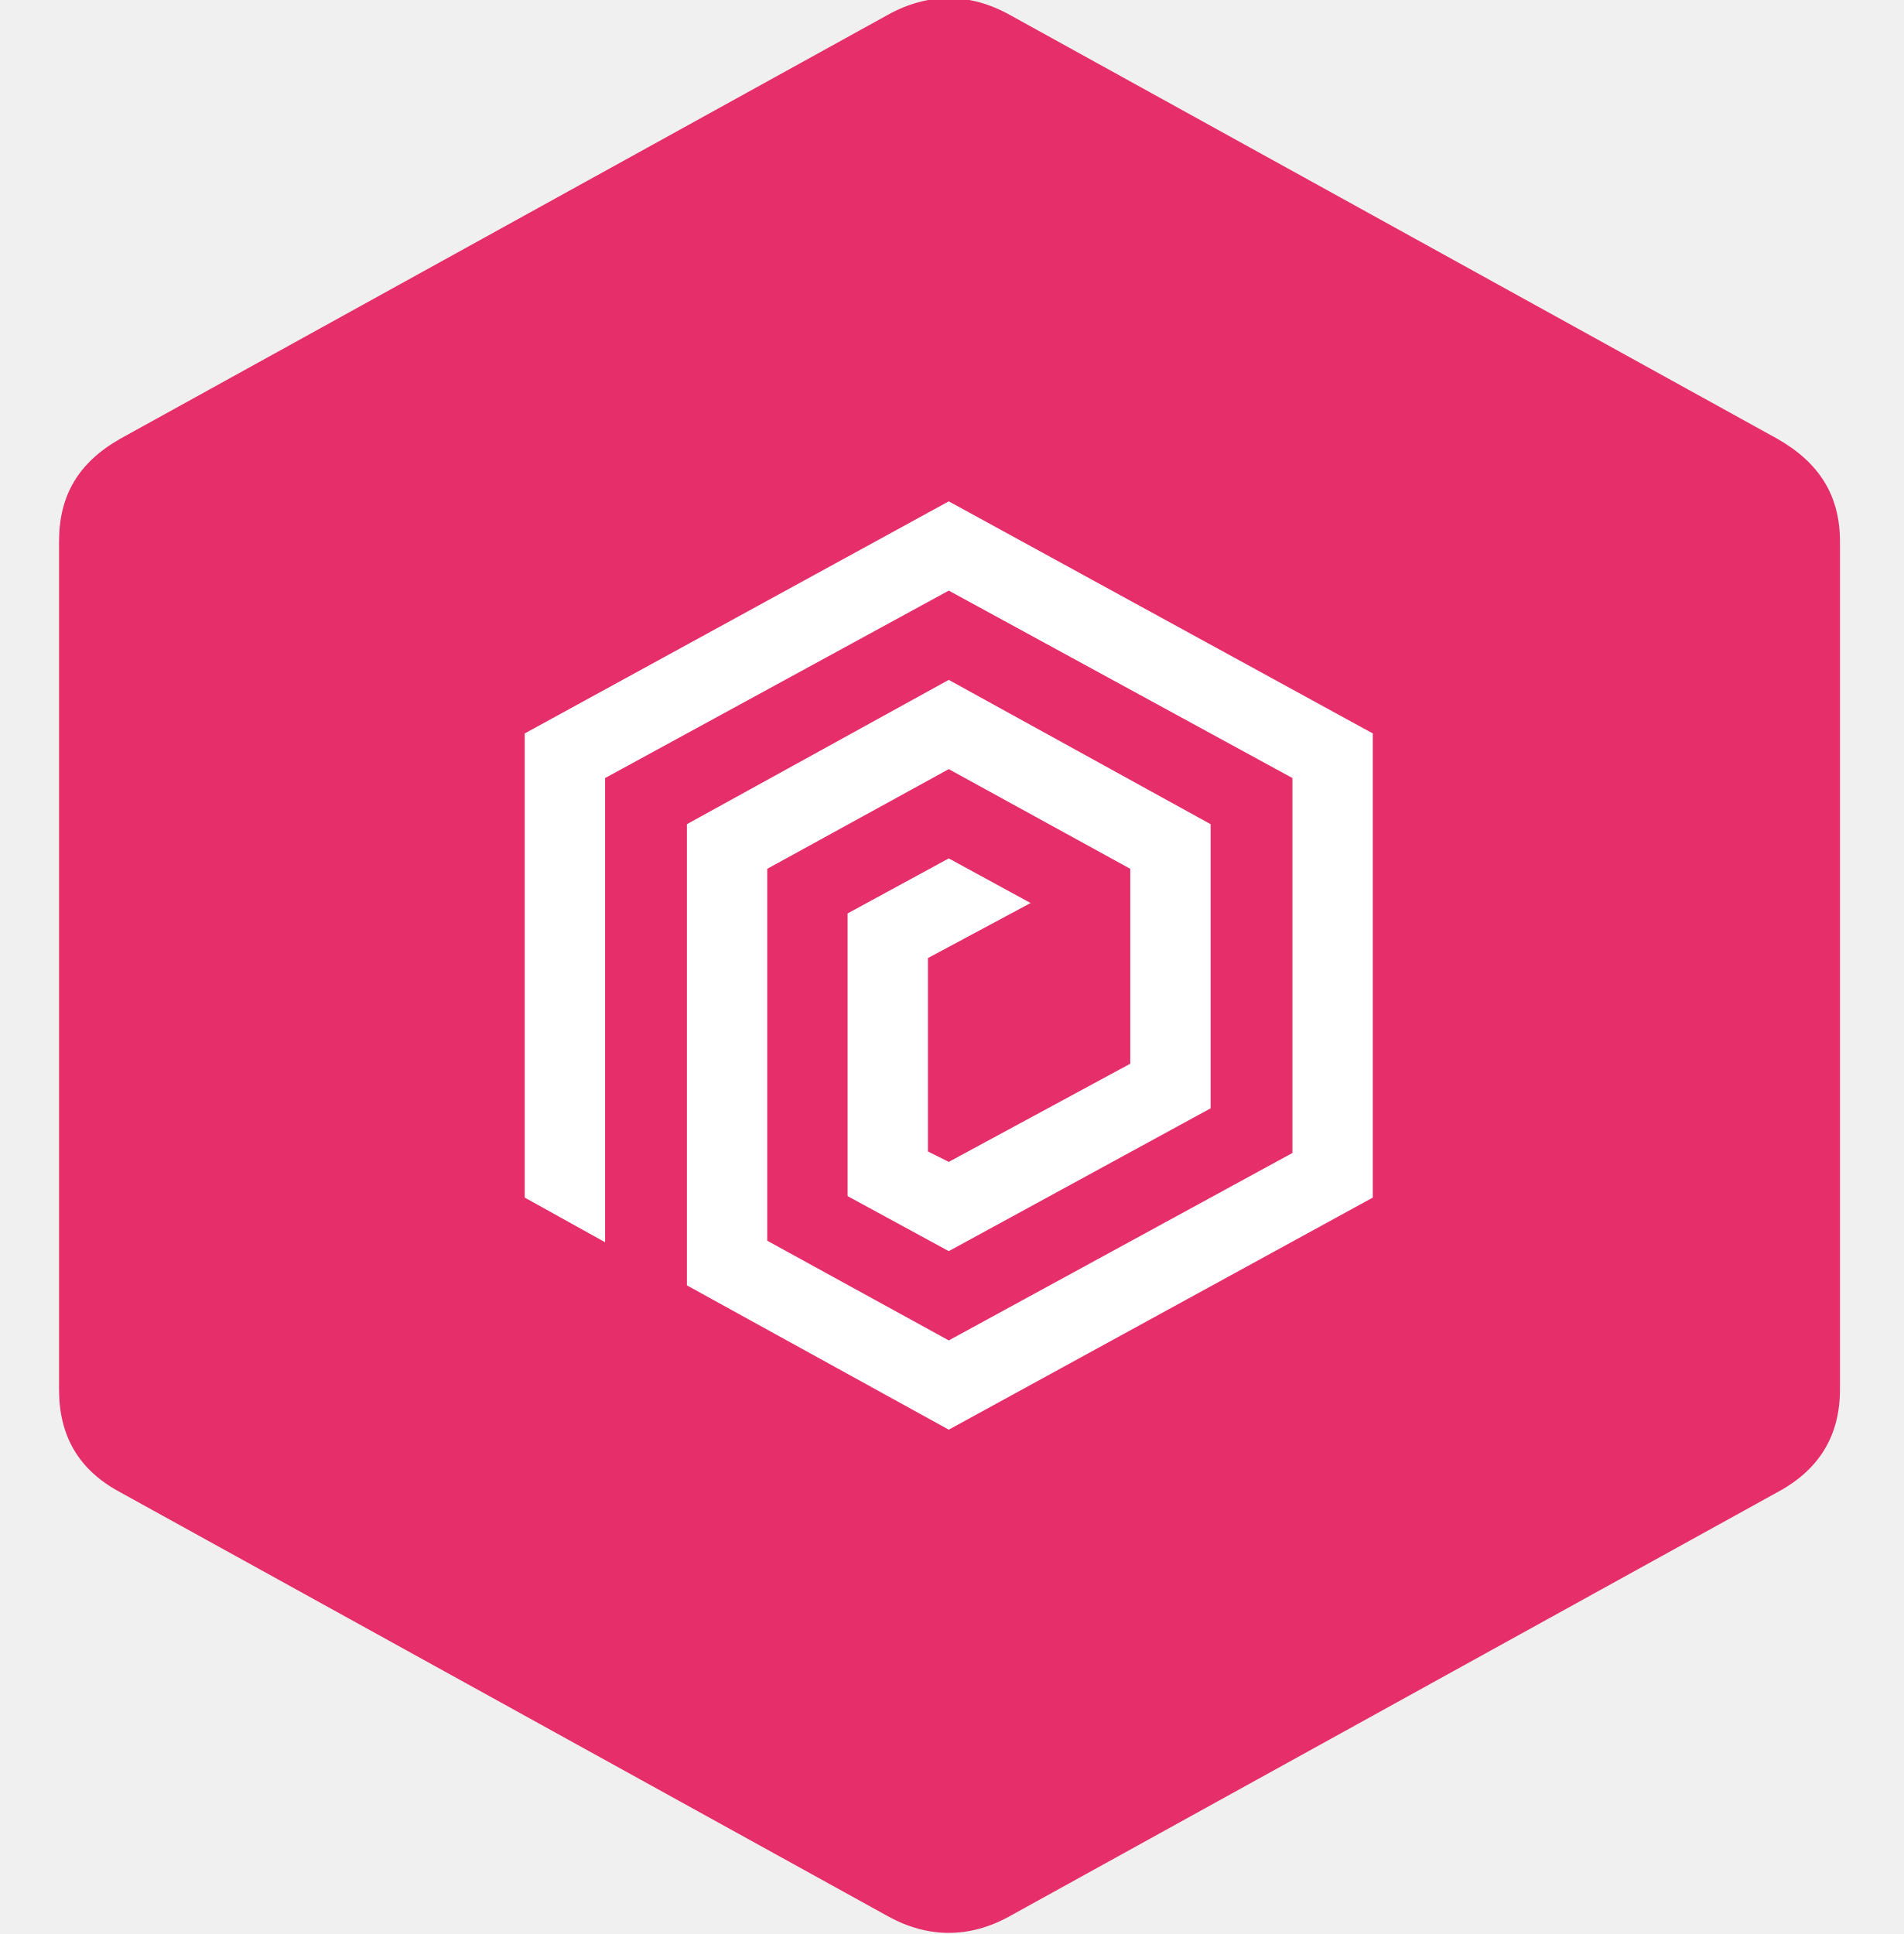
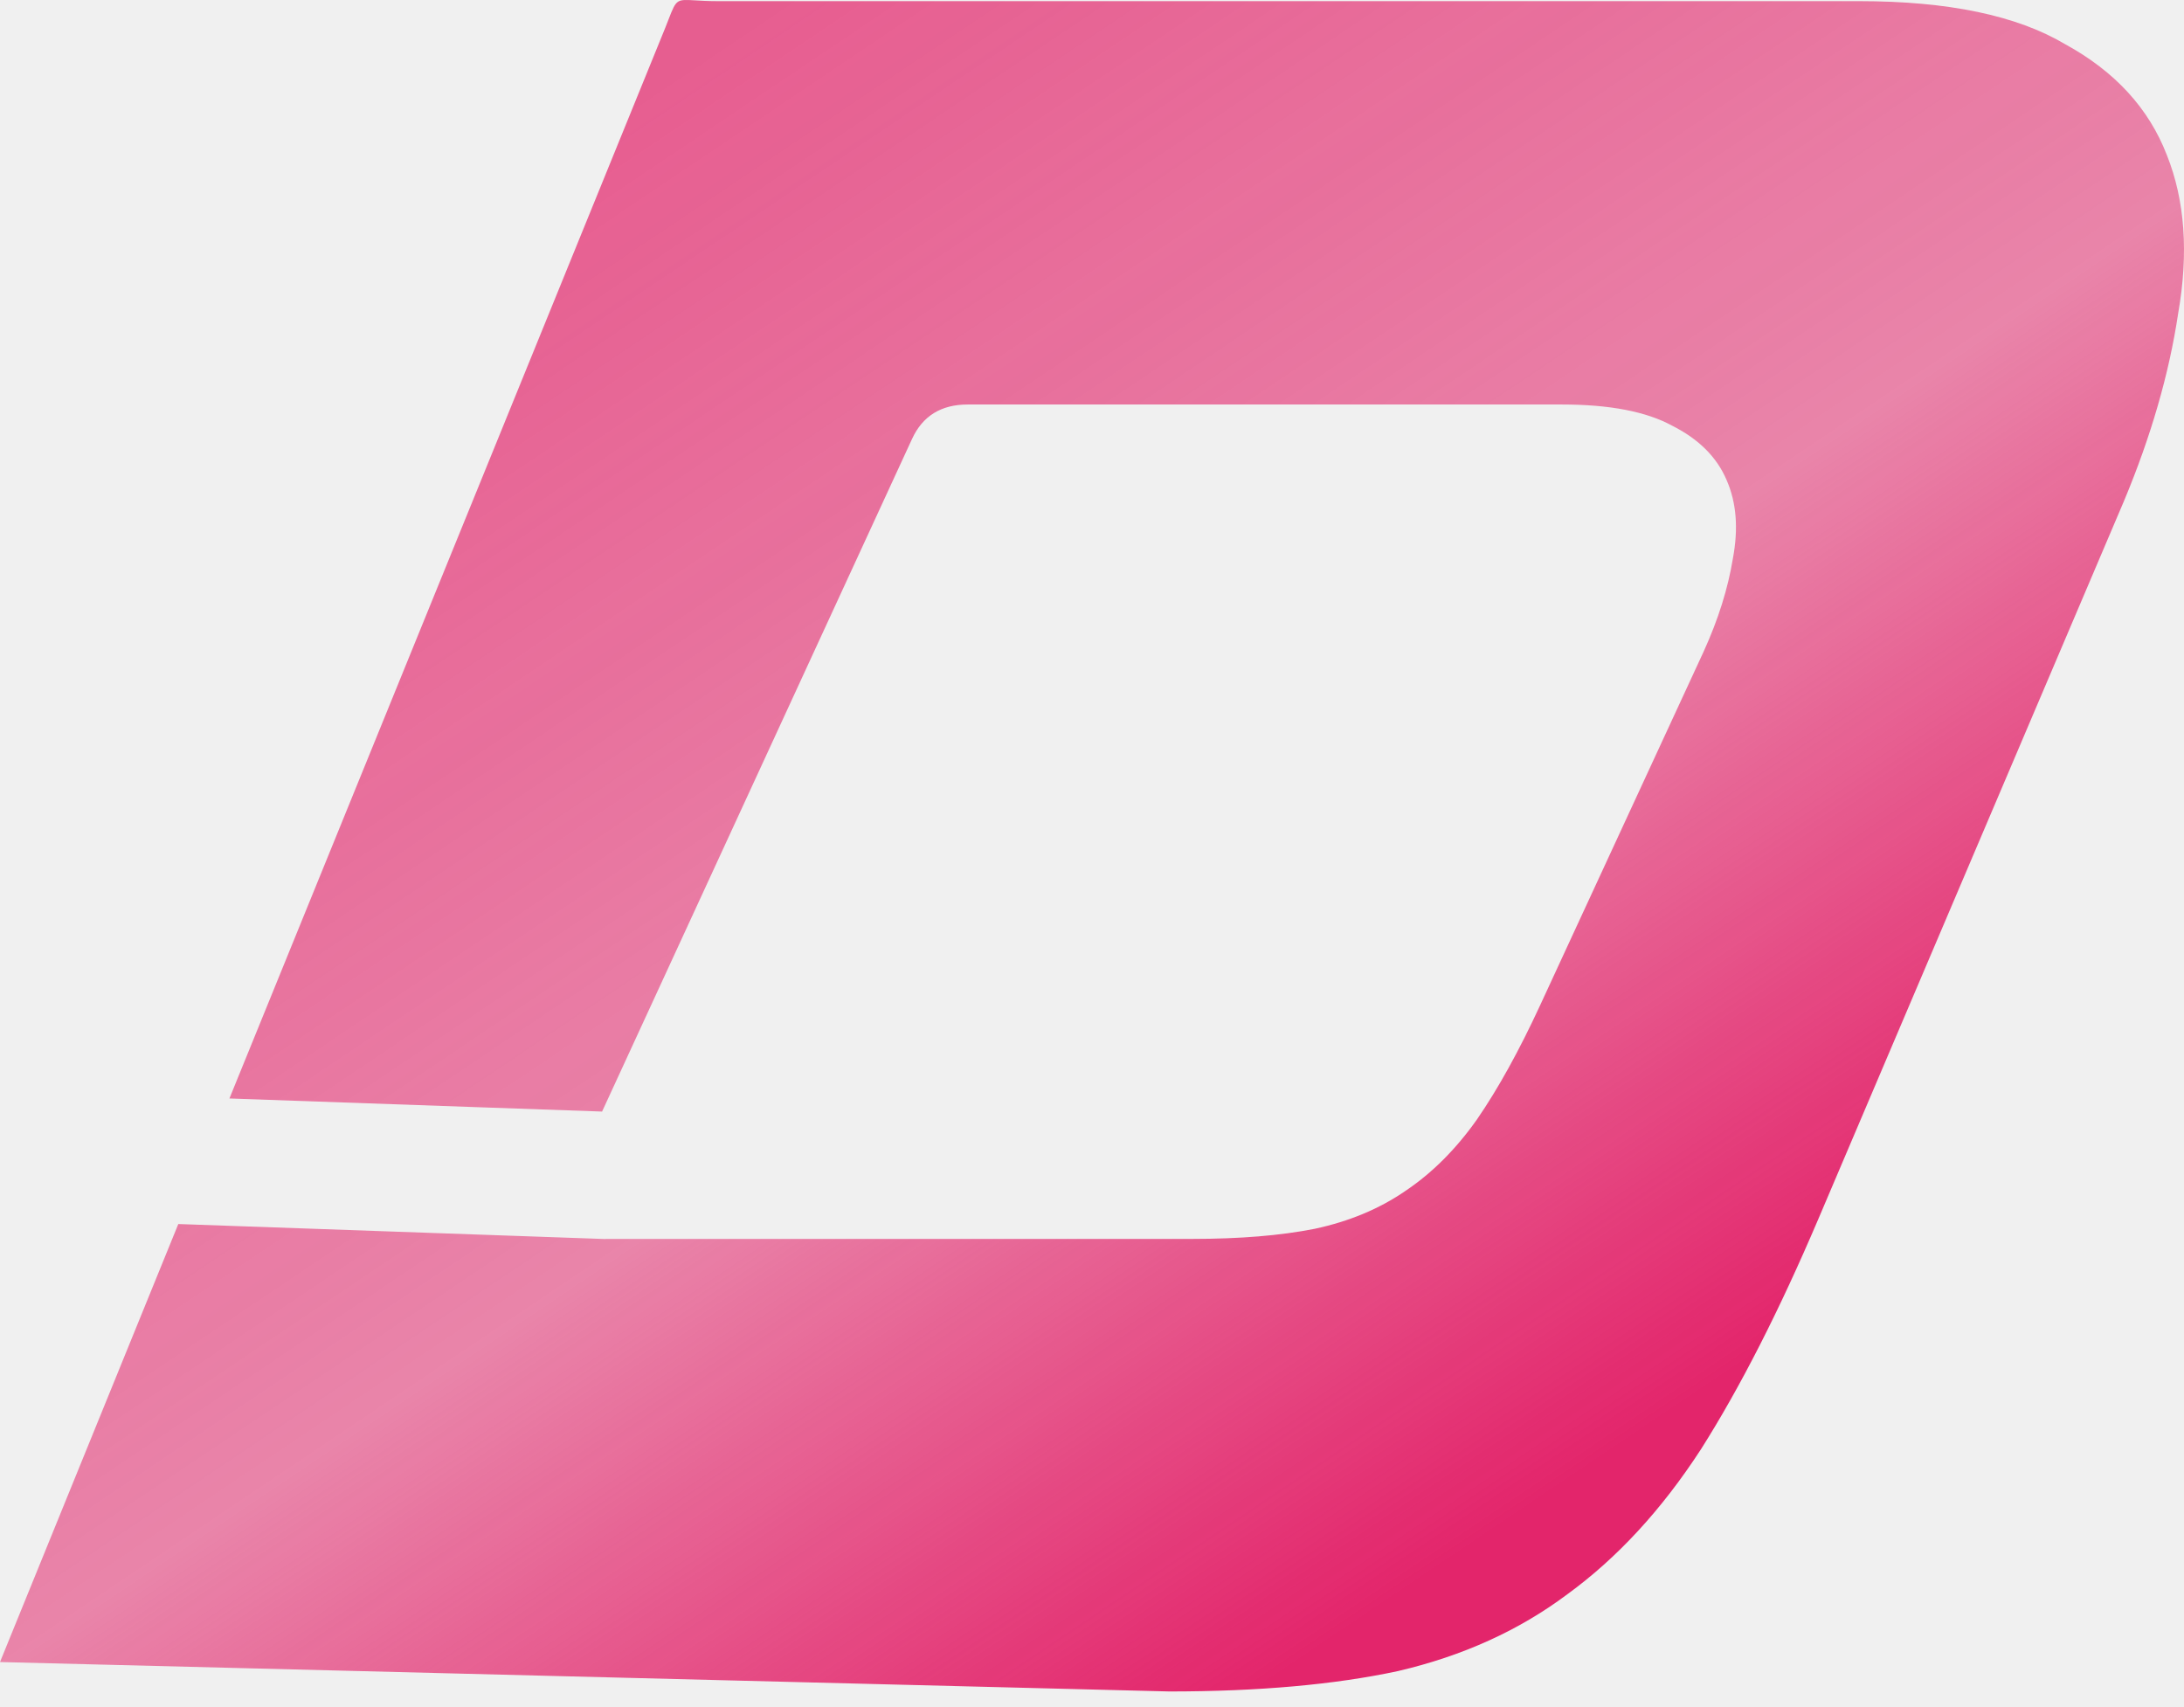
- <svg xmlns="http://www.w3.org/2000/svg" width="62" height="63" viewBox="0 0 12 13" fill="none">
+ <svg xmlns="http://www.w3.org/2000/svg" width="128" height="100" viewBox="0 0 128 100" fill="none">
+   <path fill-rule="evenodd" clip-rule="evenodd" d="M13.446 64.38L38.775 2.157C38.942 1.757 39.069 1.429 39.173 1.161C39.421 0.524 39.537 0.224 39.755 0.092C39.949 -0.025 40.223 -0.008 40.741 0.022C41.075 0.042 41.509 0.068 42.089 0.068H108.967C114.181 0.068 118.202 0.908 121.03 2.588C123.946 4.179 125.935 6.345 126.995 9.086C128.056 11.738 128.277 14.833 127.658 18.369C127.128 21.906 126.067 25.575 124.477 29.377L106.581 71.417C104.283 76.81 101.985 81.319 99.687 84.944C97.39 88.481 94.782 91.31 91.866 93.432C89.038 95.554 85.724 97.057 81.924 97.941C78.212 98.737 73.749 99.134 68.535 99.134L0 97.41L10.45 71.739L35.083 72.604C35.12 72.606 35.157 72.607 35.194 72.608L35.487 72.618L35.487 72.611H69.864C72.659 72.611 75.052 72.414 77.041 72.021C79.079 71.585 80.855 70.843 82.371 69.796C83.935 68.748 85.332 67.352 86.564 65.606C87.796 63.816 89.028 61.59 90.259 58.928L99.853 38.175C100.706 36.299 101.275 34.487 101.559 32.742C101.89 30.996 101.772 29.468 101.203 28.159C100.635 26.806 99.569 25.737 98.005 24.951C96.49 24.122 94.334 23.707 91.539 23.707H56.717C55.153 23.707 54.064 24.384 53.448 25.737L35.287 65.147L13.446 64.38Z" fill="url(#paint0_linear_6_56)" />
  <defs>
-     <clipPath id="clip67_61">
-       <rect id="фрейм 1" width="12" height="13" fill="white" fill-opacity="0" />
-     </clipPath>
-     <linearGradient x1="-0.523" y1="22.046" x2="21.581" y2="0.874" id="paint_linear_67_63_0" gradientUnits="userSpaceOnUse">
-       <stop offset="0.05" stop-color="#E62E6B" />
-       <stop offset="0.95" stop-color="#E62E6B" />
+     <linearGradient id="paint0_linear_6_56" x1="36.041" y1="7.045" x2="90.34" y2="87.839" gradientUnits="userSpaceOnUse">
+       <stop stop-color="#E3256B" stop-opacity="0.72" />
+       <stop offset="0.568" stop-color="#E3256B" stop-opacity="0.53" />
+       <stop offset="0.875" stop-color="#E3256B" stop-opacity="0.87" />
+       <stop offset="1" stop-color="#E3256B" />
    </linearGradient>
  </defs>
-   <g clip-path="url(#clip67_61)">
-     <path id="path" d="M6.39 0.1L11.55 2.95C11.83 3.11 11.97 3.33 11.97 3.64L11.97 9.34C11.97 9.65 11.83 9.88 11.55 10.03L6.39 12.88C6.12 13.03 5.84 13.03 5.57 12.88L0.41 10.03C0.13 9.88 0 9.65 0 9.34L0 3.64C0 3.33 0.13 3.11 0.41 2.95L5.57 0.1C5.84 -0.05 6.12 -0.05 6.39 0.1Z" fill="url(#paint_linear_67_63_0)" fill-opacity="1" fill-rule="nonzero" />
-     <path id="path" d="M3.67 8.35L3.67 5.23L5.98 3.97L8.29 5.23L8.29 7.75L5.98 9.01L4.76 8.34L4.76 5.84L5.98 5.17L7.2 5.84L7.2 7.15L5.98 7.81L5.84 7.74L5.84 6.44L6.53 6.07L5.98 5.77L5.3 6.14L5.3 8.04L5.98 8.41L7.74 7.45L7.74 5.54L5.98 4.57L4.22 5.54L4.22 8.64L5.98 9.61L8.83 8.05L8.83 4.93L5.98 3.37L3.13 4.93L3.13 8.05L3.67 8.35Z" fill="#FFFFFF" fill-opacity="1" fill-rule="nonzero" />
-   </g>
</svg>
